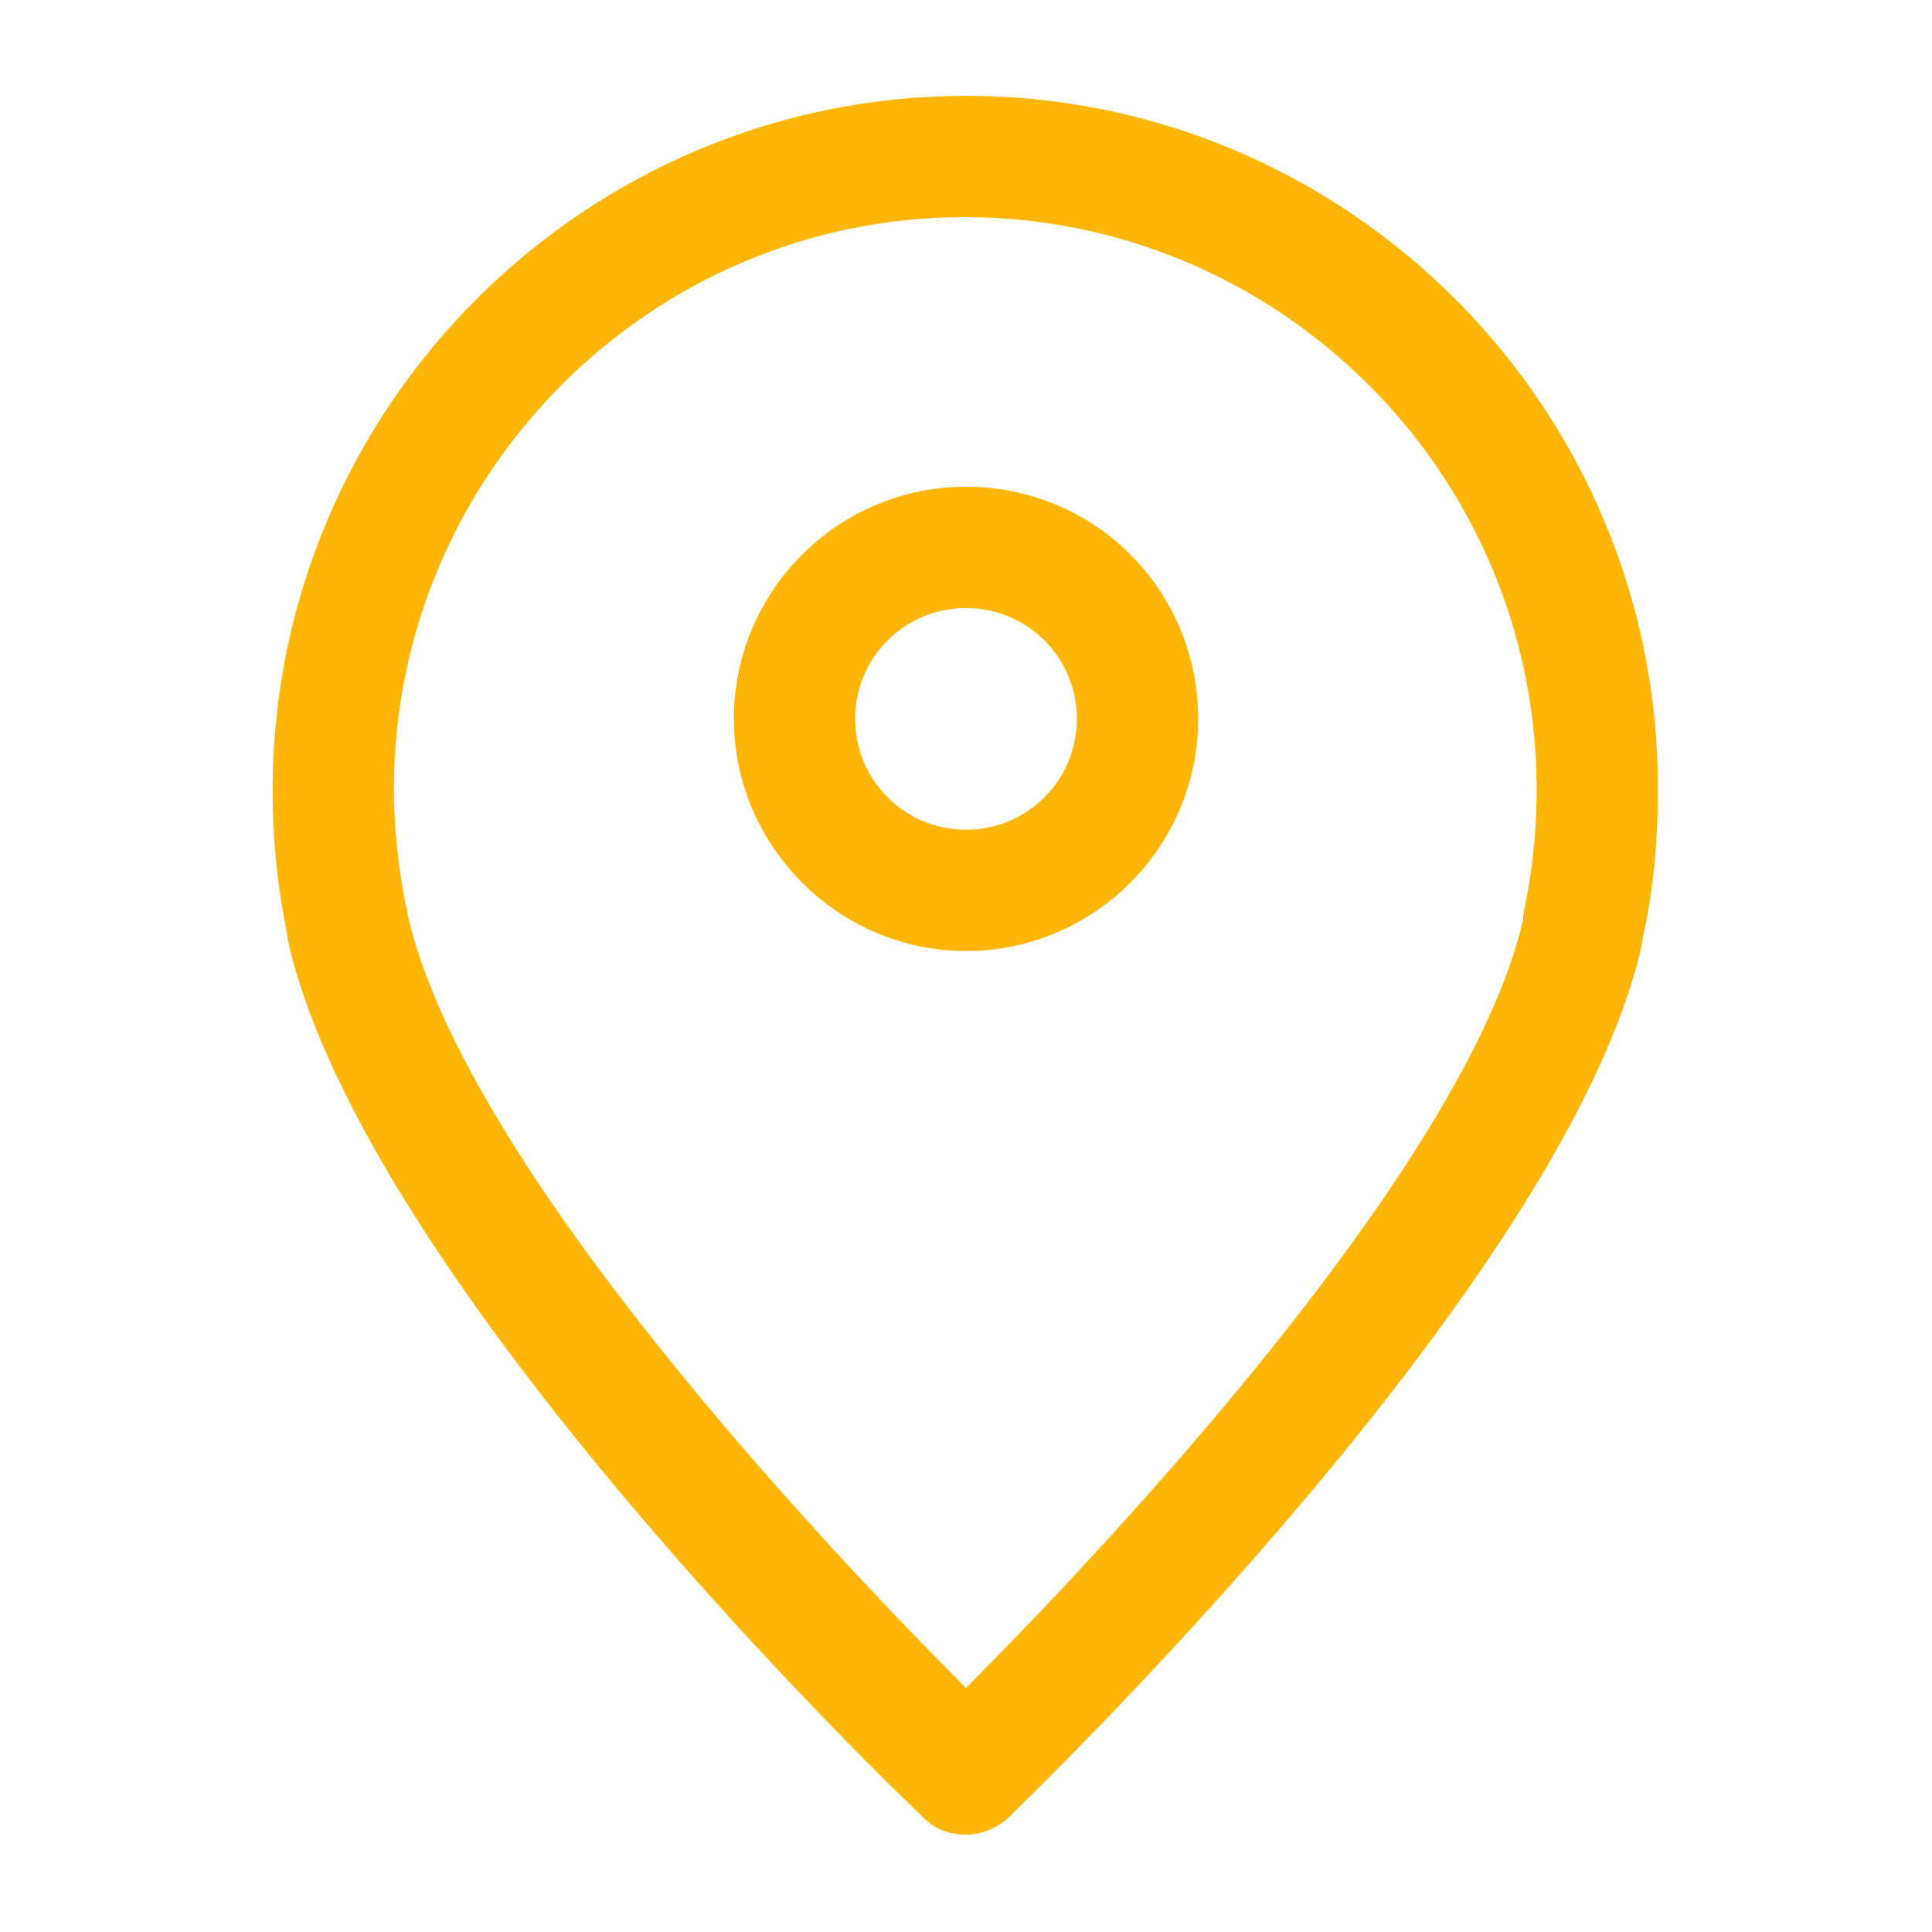
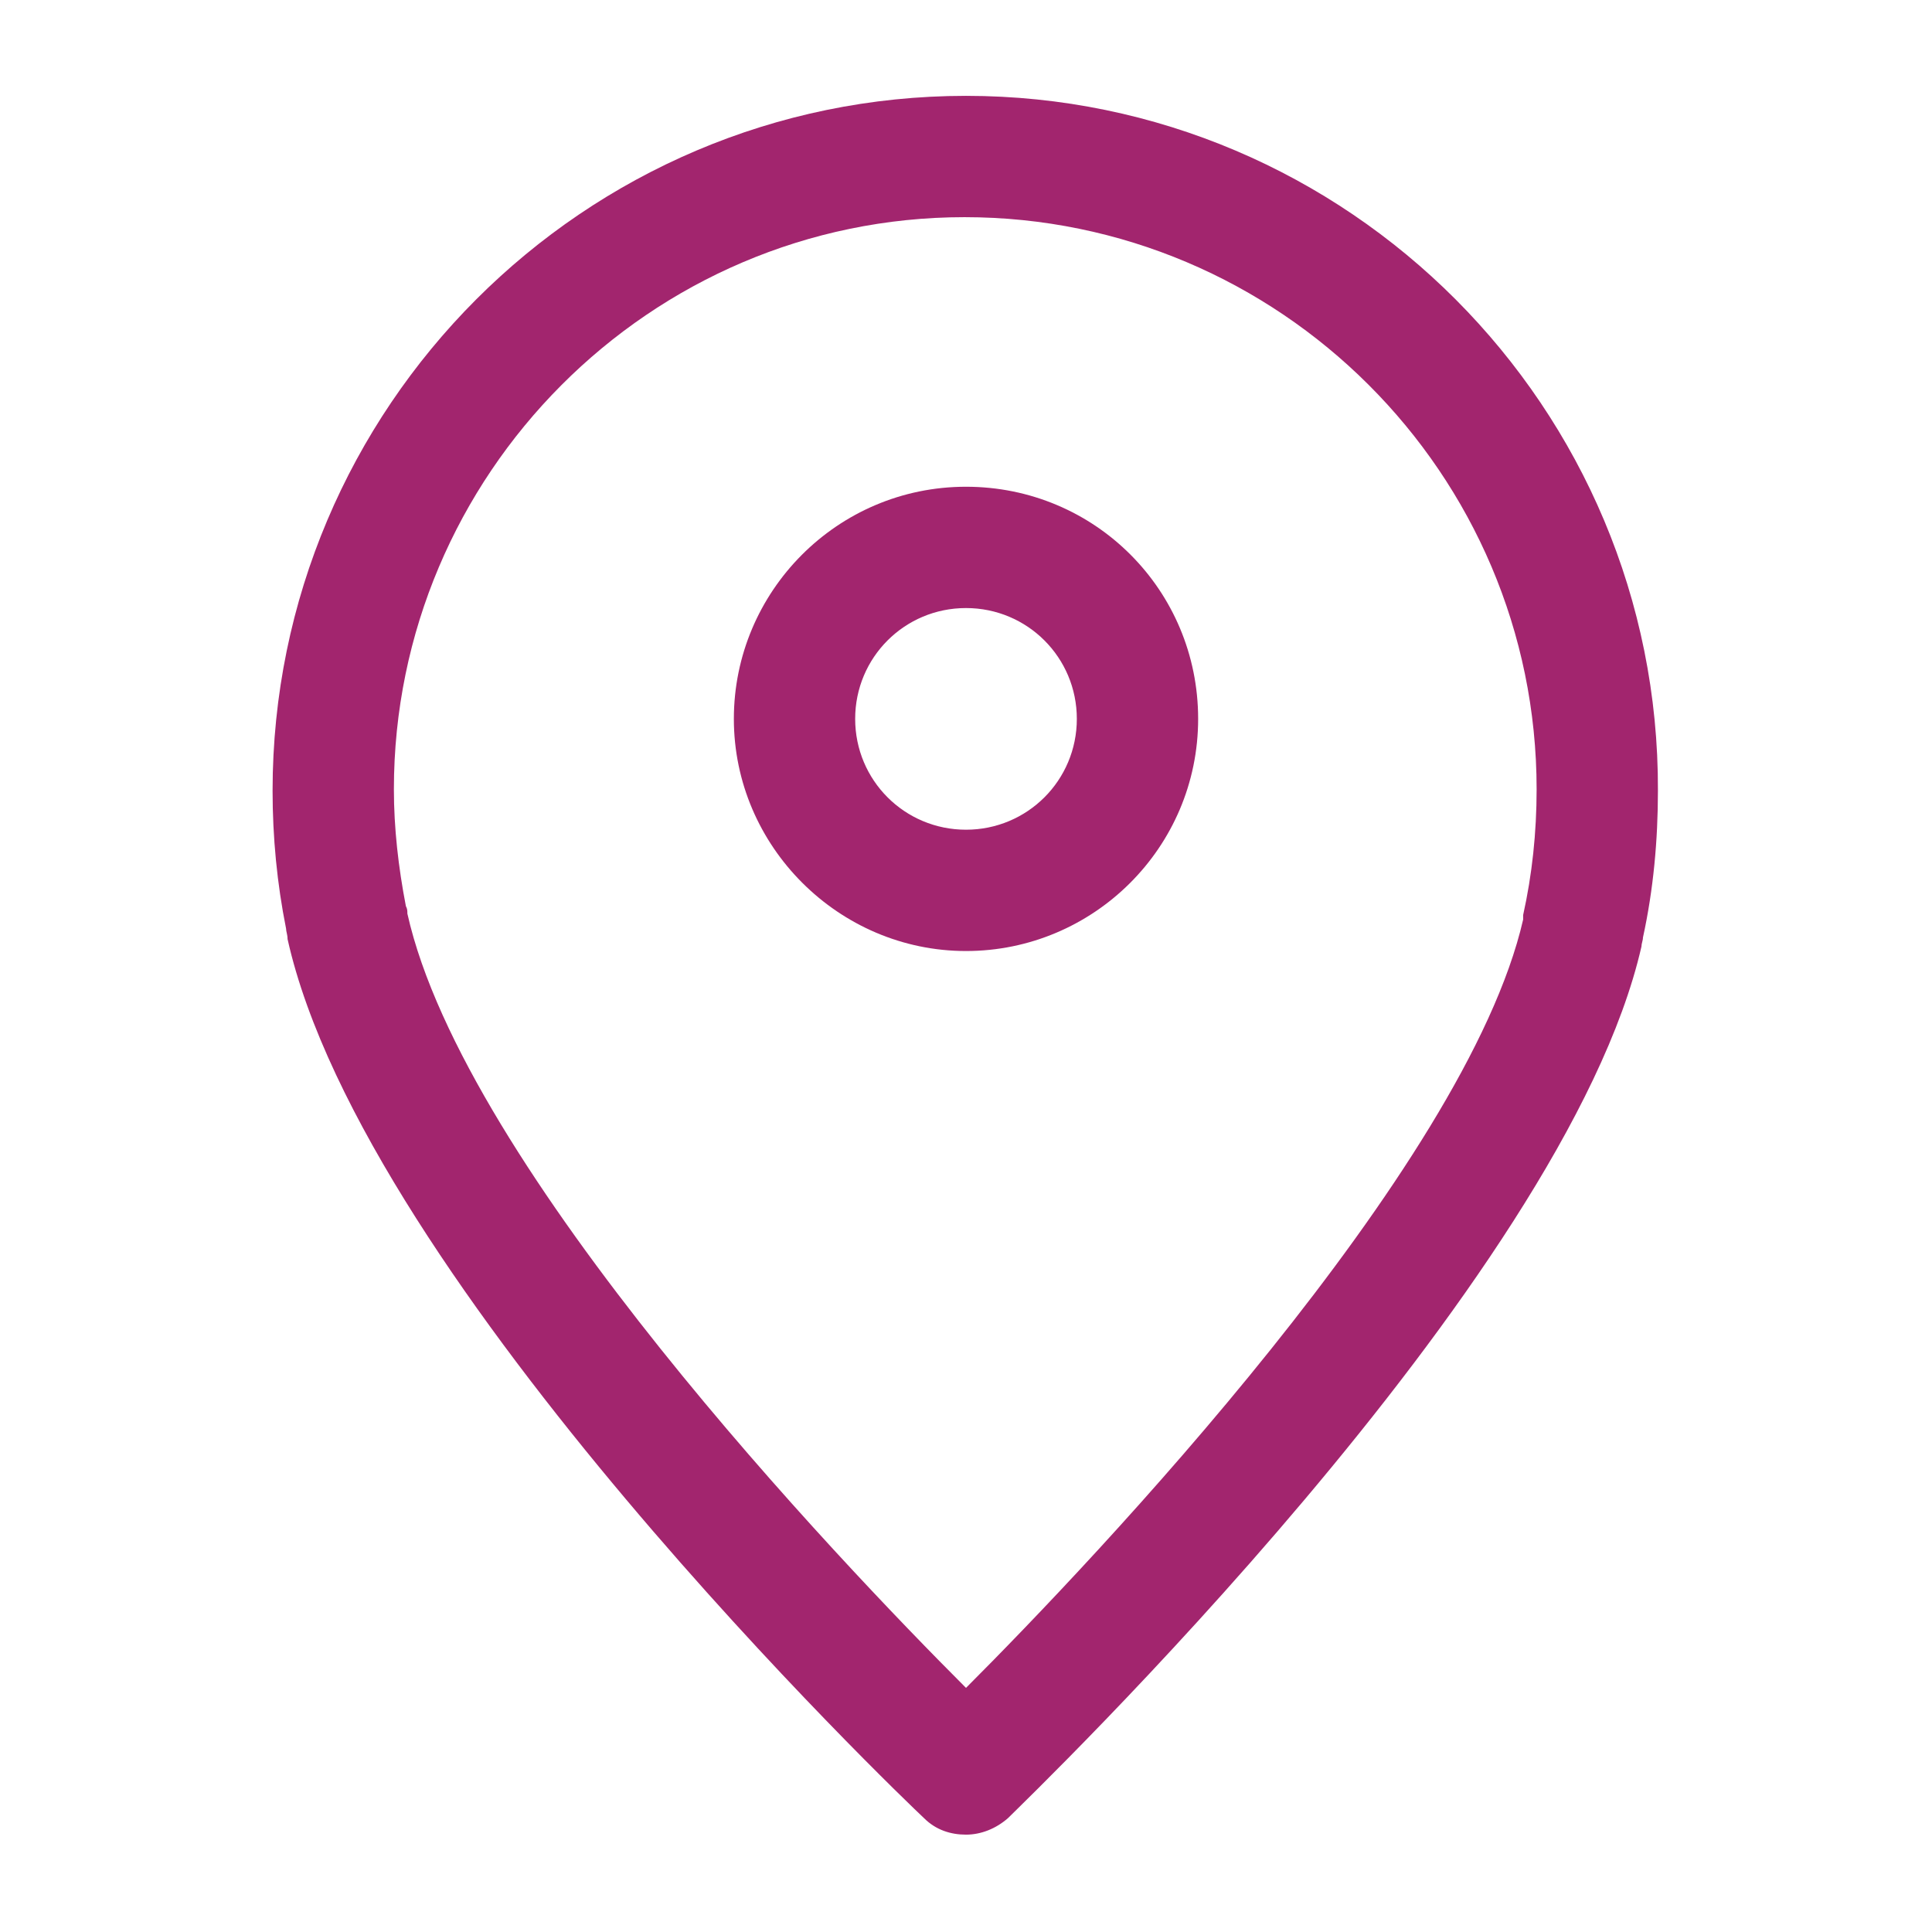
- <svg xmlns="http://www.w3.org/2000/svg" version="1.1" viewBox="0 0 129 129" enable-background="new 0 0 129 129" width="512px" height="512px">
+ <svg xmlns="http://www.w3.org/2000/svg" version="1.1" id="Layer_1" x="0px" y="0px" width="512px" height="512px" viewBox="0 0 512 512" enable-background="new 0 0 512 512" xml:space="preserve">
  <g>
    <g>
-       <path d="m64.5,6.4c-25.5,0-46.3,20.8-46.3,46.4-3.55271e-15,3.1 0.3,6.2 0.9,9.2 0,0.2 0.1,0.4 0.1,0.7 5.1,22.9 41,57.3 42.5,58.7 0.8,0.8 1.8,1.1 2.8,1.1 1,0 2-0.4 2.8-1.1 1.5-1.5 37.2-35.8 42.3-58.2 0-0.2 0.1-0.4 0.1-0.6 0.7-3.2 1-6.5 1-9.8 0.1-25.6-20.7-46.4-46.2-46.4zm37.2,54.7c0,0.2 0,0.1 0,0.3-3.8,16.6-28.7,42.8-37.2,51.3-8.5-8.5-33.5-34.7-37.3-51.7 0-0.2 0-0.3-0.1-0.5-0.5-2.6-0.8-5.2-0.8-7.8 0-21 17.1-38.2 38.1-38.2 21,0 38.2,17.1 38.2,38.2-1.42109e-14,2.9-0.3,5.7-0.9,8.4z" fill="#ffb606" />
-       <path d="m64.5,32.5c-8.6,0-15.5,7-15.5,15.5s7,15.5 15.5,15.5 15.5-6.9 15.5-15.5-6.9-15.5-15.5-15.5zm0,22.9c-4.1,0-7.4-3.3-7.4-7.4s3.3-7.4 7.4-7.4c4.1,0 7.4,3.3 7.4,7.4s-3.3,7.4-7.4,7.4z" fill="#ffb606" />
+       <path fill="#A2256E" d="M256,25.401c-101.209,0-183.764,82.555-183.764,184.162c0,12.304,1.19,24.607,3.572,36.515    c0,0.793,0.397,1.587,0.397,2.778c20.242,90.89,162.729,227.423,168.682,232.98c3.175,3.175,7.145,4.365,11.113,4.365    s7.938-1.587,11.113-4.365c5.953-5.954,147.646-142.09,167.889-230.996c0-0.794,0.396-1.587,0.396-2.381    c2.778-12.701,3.969-25.798,3.969-38.896C439.765,107.957,357.209,25.401,256,25.401L256,25.401z M403.646,242.505    c0,0.794,0,0.397,0,1.191C388.564,309.581,289.736,413.569,256,447.306c-33.736-33.736-132.961-137.725-148.043-205.197    c0-0.793,0-1.19-0.397-1.984c-1.984-10.319-3.175-20.639-3.175-30.958c0-83.349,67.87-151.616,151.219-151.616    c83.349,0,151.616,67.87,151.616,151.616C407.219,220.676,406.028,231.789,403.646,242.505L403.646,242.505z" />
+       <path fill="#A2256E" d="M256,128.992c-34.133,0-61.52,27.783-61.52,61.52s27.783,61.52,61.52,61.52s61.52-27.386,61.52-61.52    S290.133,128.992,256,128.992z M256,219.882c-16.273,0-29.371-13.098-29.371-29.371s13.098-29.371,29.371-29.371    c16.273,0,29.371,13.098,29.371,29.371S272.273,219.882,256,219.882z" />
    </g>
  </g>
</svg>
